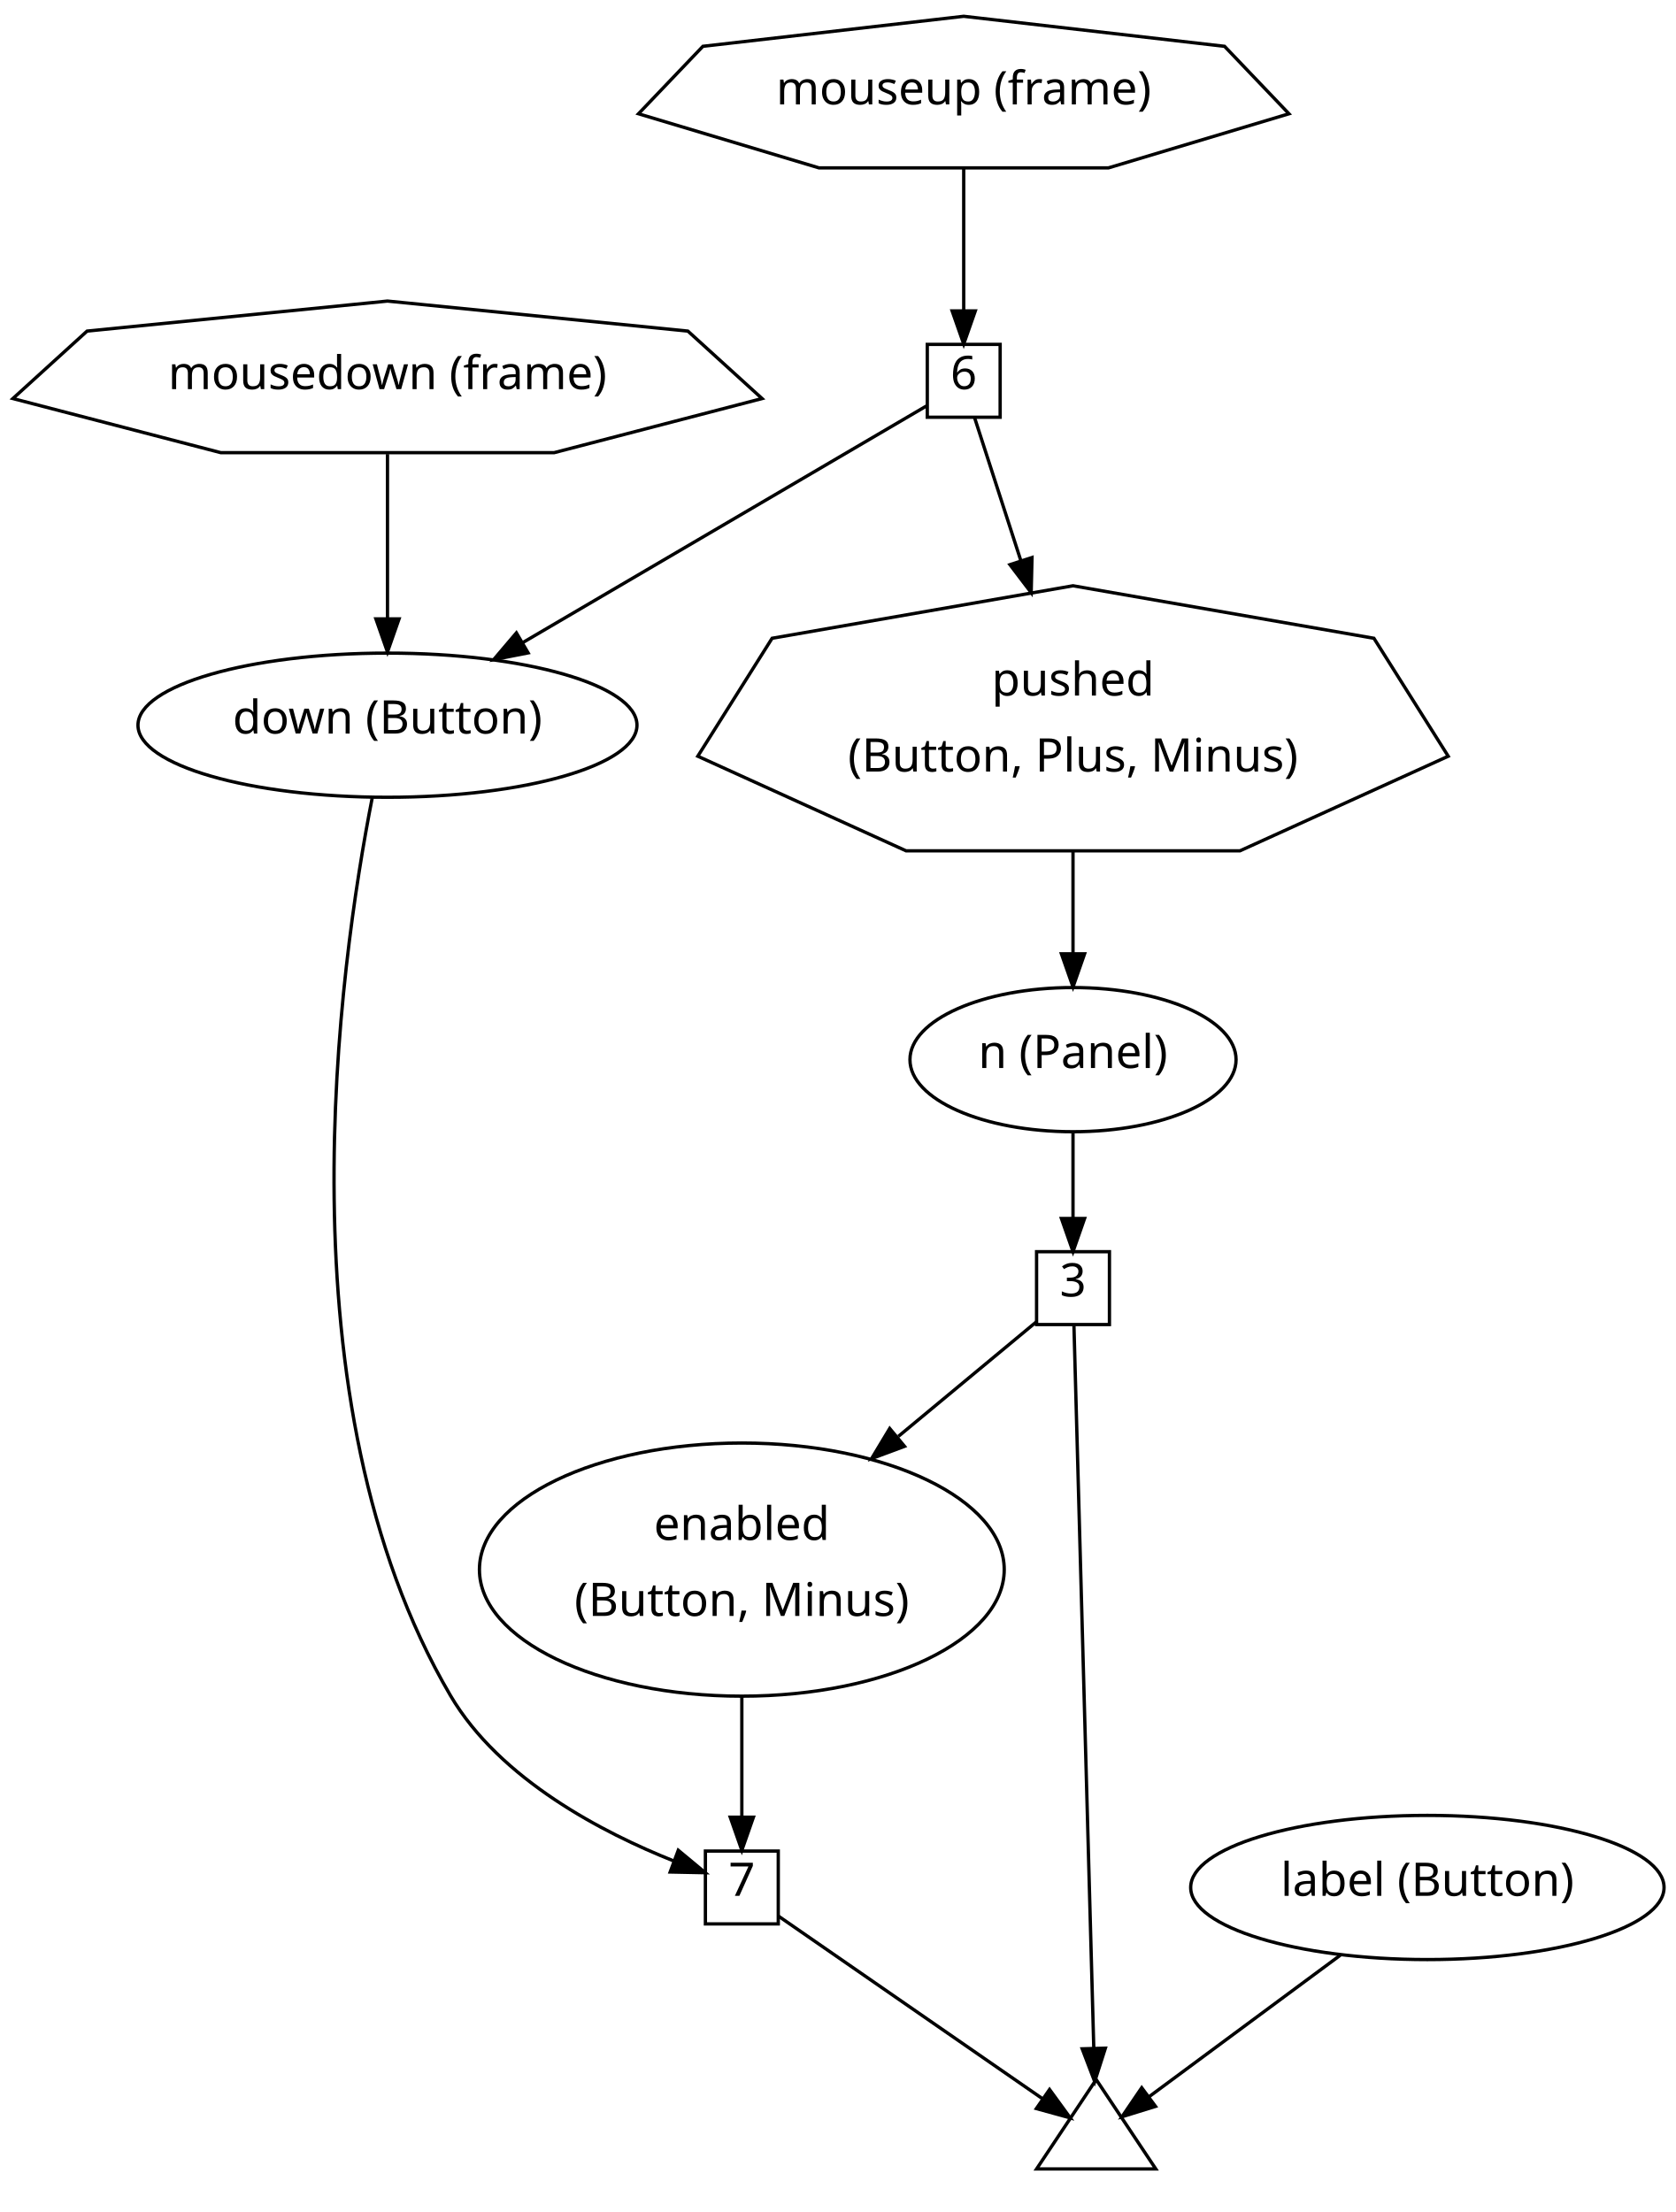
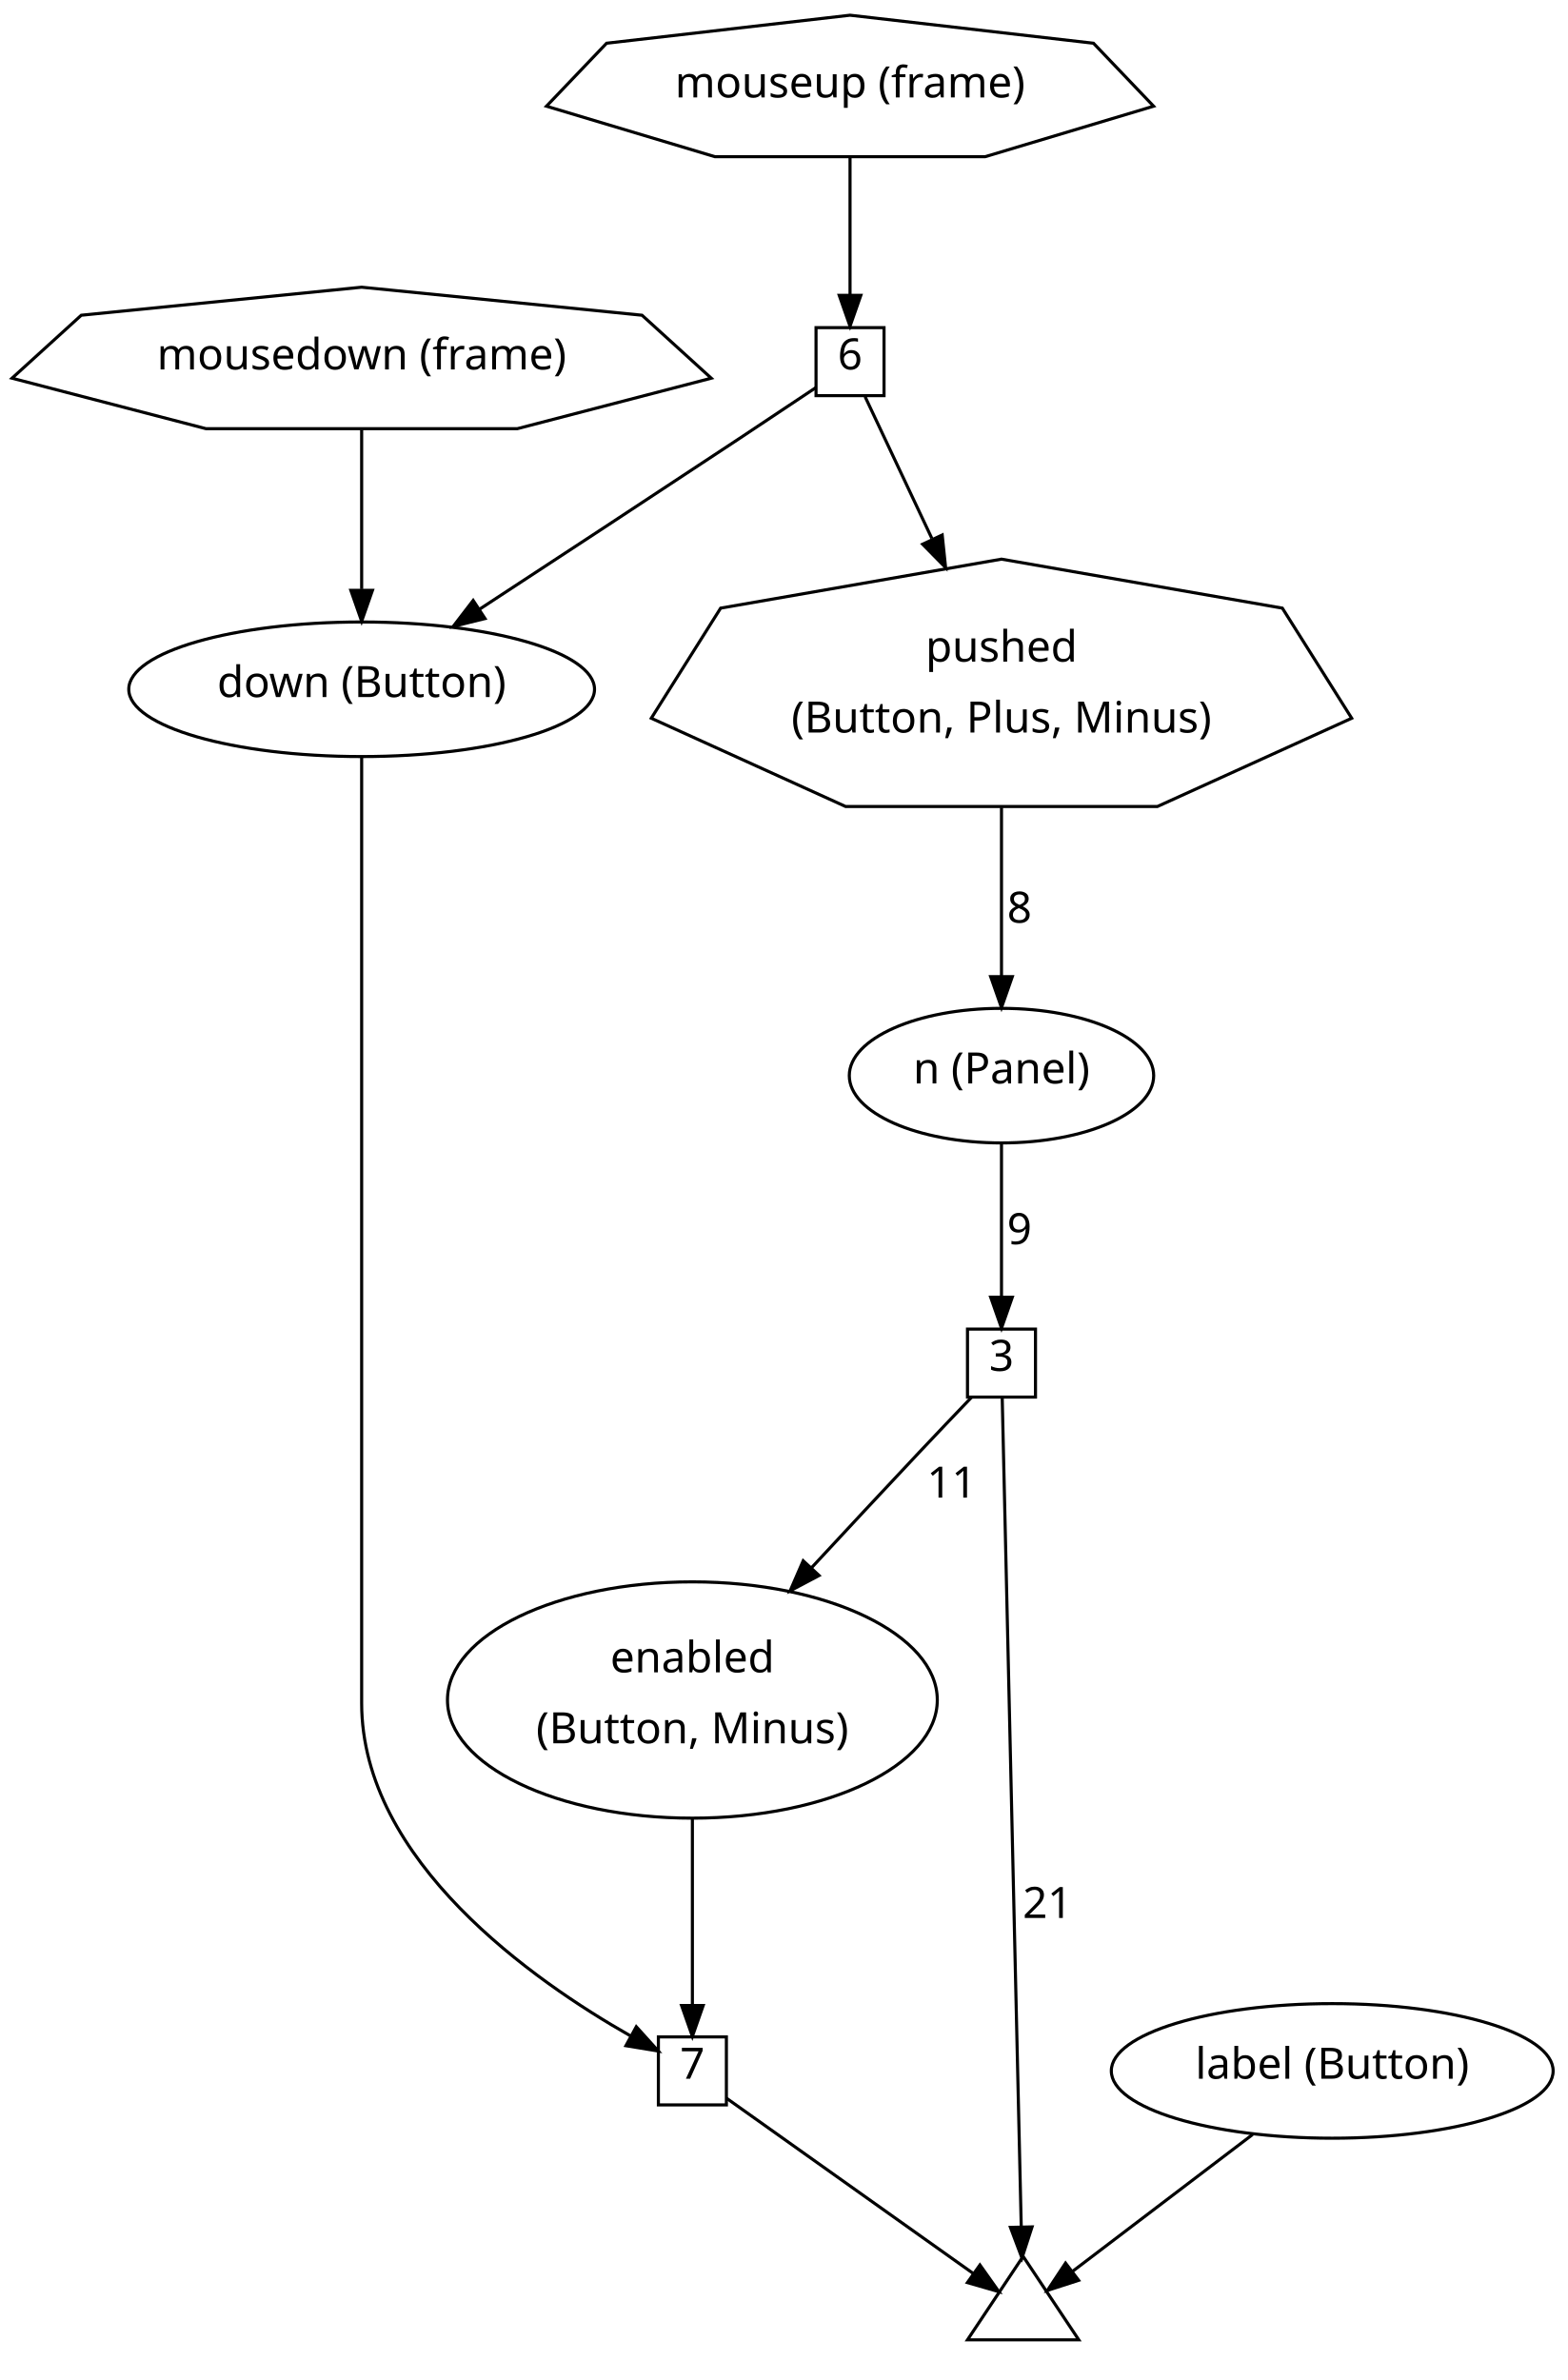
- <svg xmlns="http://www.w3.org/2000/svg" width="506pt" height="668pt" viewBox="0.00 0.00 506.00 668.00">
-   <g id="graph0" class="graph" transform="scale(1 1) rotate(0) translate(4 664)">
-     <polygon fill="white" stroke="white" points="-4,4 -4,-664 502,-664 502,4 -4,4" />
+ <svg xmlns="http://www.w3.org/2000/svg" width="507pt" height="770pt" viewBox="0.00 0.00 507.00 770.00">
+   <g id="graph0" class="graph" transform="scale(1 1) rotate(0) translate(4 766)">
+     <polygon fill="white" stroke="white" points="-4,4 -4,-766 503,-766 503,4 -4,4" />
    <g id="node1" class="node">
      <polygon fill="none" stroke="black" points="327,-36 309,-9 345,-9 327,-36" />
    </g>
    <g id="node2" class="node">
-       <polygon fill="none" stroke="black" points="433.3,-435.631 410.86,-471.25 320,-487.102 229.14,-471.25 206.7,-435.631 269.577,-407.067 370.423,-407.067 433.3,-435.631" />
-       <text text-anchor="middle" x="320" y="-453.949" font-family="Avenir Next" font-size="14.00">pushed</text>
-       <text text-anchor="middle" x="320" y="-431" font-family="Avenir Next" font-size="14.00">(Button, Plus, Minus)</text>
+       <ellipse fill="none" stroke="black" cx="320" cy="-418" rx="49.236" ry="21.769" />
+       <text text-anchor="middle" x="320" y="-415.474" font-family="Avenir Next" font-size="14.00">n (Panel)</text>
    </g>
    <g id="node3" class="node">
-       <ellipse fill="none" stroke="black" cx="320" cy="-344" rx="49.236" ry="21.769" />
-       <text text-anchor="middle" x="320" y="-341.474" font-family="Avenir Next" font-size="14.00">n (Panel)</text>
+       <polygon fill="none" stroke="black" points="331,-336 309,-336 309,-314 331,-314 331,-336" />
+       <text text-anchor="middle" x="320" y="-322.474" font-family="Avenir Next" font-size="14.00">3</text>
+     </g>
+     <g id="edge2" class="edge">
+       <path fill="none" stroke="black" d="M320,-395.894C320,-380.999 320,-361.153 320,-346.414" />
+       <polygon fill="black" stroke="black" points="323.5,-346.306 320,-336.306 316.5,-346.306 323.5,-346.306" />
+       <text text-anchor="middle" x="325.81" y="-363.474" font-family="Avenir Next" font-size="14.00"> 9</text>
+     </g>
+     <g id="edge3" class="edge">
+       <path fill="none" stroke="black" d="M320.233,-313.852C321.199,-271.739 324.913,-109.939 326.389,-45.604" />
+       <polygon fill="black" stroke="black" points="329.892,-45.537 326.622,-35.459 322.894,-45.376 329.892,-45.537" />
+       <text text-anchor="middle" x="334.87" y="-145.474" font-family="Avenir Next" font-size="14.00"> 21</text>
+     </g>
+     <g id="node4" class="node">
+       <ellipse fill="none" stroke="black" cx="220" cy="-216" rx="79.233" ry="38.223" />
+       <text text-anchor="middle" x="220" y="-224.949" font-family="Avenir Next" font-size="14.00">enabled</text>
+       <text text-anchor="middle" x="220" y="-202" font-family="Avenir Next" font-size="14.00">(Button, Minus)</text>
+     </g>
+     <g id="edge4" class="edge">
+       <path fill="none" stroke="black" d="M310.31,-313.925C305.216,-308.611 298.88,-301.972 293.26,-296 281.901,-283.93 269.629,-270.751 258.436,-258.676" />
+       <polygon fill="black" stroke="black" points="260.987,-256.28 251.624,-251.321 255.851,-261.036 260.987,-256.28" />
+       <text text-anchor="middle" x="303.87" y="-281.474" font-family="Avenir Next" font-size="14.00"> 11</text>
+     </g>
+     <g id="node11" class="node">
+       <polygon fill="none" stroke="black" points="231,-107 209,-107 209,-85 231,-85 231,-107" />
+       <text text-anchor="middle" x="220" y="-93.474" font-family="Avenir Next" font-size="14.00">7</text>
+     </g>
+     <g id="edge10" class="edge">
+       <path fill="none" stroke="black" d="M220,-177.664C220,-157.695 220,-133.881 220,-117.327" />
+       <polygon fill="black" stroke="black" points="223.5,-117.163 220,-107.163 216.5,-117.163 223.5,-117.163" />
+     </g>
+     <g id="node5" class="node">
+       <polygon fill="none" stroke="black" points="433.3,-533.631 410.86,-569.25 320,-585.102 229.14,-569.25 206.7,-533.631 269.577,-505.067 370.423,-505.067 433.3,-533.631" />
+       <text text-anchor="middle" x="320" y="-551.949" font-family="Avenir Next" font-size="14.00">pushed</text>
+       <text text-anchor="middle" x="320" y="-529" font-family="Avenir Next" font-size="14.00">(Button, Plus, Minus)</text>
    </g>
    <g id="edge1" class="edge">
-       <path fill="none" stroke="black" d="M320,-406.854C320,-396.701 320,-385.806 320,-376.033" />
-       <polygon fill="black" stroke="black" points="323.5,-375.956 320,-365.956 316.5,-375.956 323.5,-375.956" />
-     </g>
-     <g id="node4" class="node">
-       <polygon fill="none" stroke="black" points="331,-286 309,-286 309,-264 331,-264 331,-286" />
-       <text text-anchor="middle" x="320" y="-272.474" font-family="Avenir Next" font-size="14.00">3</text>
-     </g>
-     <g id="edge2" class="edge">
-       <path fill="none" stroke="black" d="M320,-321.801C320,-313.577 320,-304.206 320,-296.091" />
-       <polygon fill="black" stroke="black" points="323.5,-296.031 320,-286.031 316.5,-296.031 323.5,-296.031" />
-     </g>
-     <g id="edge3" class="edge">
-       <path fill="none" stroke="black" d="M320.283,-263.688C321.295,-226.825 324.754,-100.834 326.274,-45.464" />
-       <polygon fill="black" stroke="black" points="329.775,-45.471 326.55,-35.379 322.777,-45.279 329.775,-45.471" />
-     </g>
-     <g id="node5" class="node">
-       <ellipse fill="none" stroke="black" cx="220" cy="-190" rx="79.233" ry="38.223" />
-       <text text-anchor="middle" x="220" y="-198.949" font-family="Avenir Next" font-size="14.00">enabled</text>
-       <text text-anchor="middle" x="220" y="-176" font-family="Avenir Next" font-size="14.00">(Button, Minus)</text>
-     </g>
-     <g id="edge4" class="edge">
-       <path fill="none" stroke="black" d="M308.916,-264.8C298.697,-256.318 282.8,-243.124 267.258,-230.225" />
-       <polygon fill="black" stroke="black" points="269.125,-227.226 259.195,-223.532 264.655,-232.612 269.125,-227.226" />
-     </g>
-     <g id="node11" class="node">
-       <polygon fill="none" stroke="black" points="231,-105 209,-105 209,-83 231,-83 231,-105" />
-       <text text-anchor="middle" x="220" y="-91.474" font-family="Avenir Next" font-size="14.00">7</text>
-     </g>
-     <g id="edge10" class="edge">
-       <path fill="none" stroke="black" d="M220,-151.849C220,-139.488 220,-126.175 220,-115.542" />
-       <polygon fill="black" stroke="black" points="223.5,-115.227 220,-105.227 216.5,-115.227 223.5,-115.227" />
+       <path fill="none" stroke="black" d="M320,-504.762C320,-487.362 320,-466.875 320,-450.289" />
+       <polygon fill="black" stroke="black" points="323.5,-450.024 320,-440.024 316.5,-450.024 323.5,-450.024" />
+       <text text-anchor="middle" x="325.81" y="-467.474" font-family="Avenir Next" font-size="14.00"> 8</text>
    </g>
    <g id="node6" class="node">
-       <ellipse fill="none" stroke="black" cx="427" cy="-94" rx="71.467" ry="21.769" />
-       <text text-anchor="middle" x="427" y="-91.474" font-family="Avenir Next" font-size="14.00">label (Button)</text>
+       <ellipse fill="none" stroke="black" cx="427" cy="-96" rx="71.467" ry="21.769" />
+       <text text-anchor="middle" x="427" y="-93.474" font-family="Avenir Next" font-size="14.00">label (Button)</text>
    </g>
    <g id="edge5" class="edge">
-       <path fill="none" stroke="black" d="M400.726,-73.557C382.344,-59.955 358.392,-42.23 342.858,-30.735" />
-       <polygon fill="black" stroke="black" points="344.91,-27.899 334.79,-24.764 340.746,-33.526 344.91,-27.899" />
+       <path fill="none" stroke="black" d="M401.248,-75.428C382.865,-61.457 358.713,-43.102 343.026,-31.18" />
+       <polygon fill="black" stroke="black" points="344.955,-28.25 334.876,-24.985 340.719,-33.823 344.955,-28.25" />
    </g>
    <g id="node7" class="node">
-       <polygon fill="none" stroke="black" points="226.108,-543.641 203.706,-564.014 113,-573.081 22.294,-564.014 -0.108,-543.641 62.662,-527.304 163.338,-527.304 226.108,-543.641" />
-       <text text-anchor="middle" x="113" y="-546.474" font-family="Avenir Next" font-size="14.00">mousedown (frame)</text>
+       <polygon fill="none" stroke="black" points="226.108,-643.641 203.706,-664.014 113,-673.081 22.294,-664.014 -0.108,-643.641 62.662,-627.304 163.338,-627.304 226.108,-643.641" />
+       <text text-anchor="middle" x="113" y="-646.474" font-family="Avenir Next" font-size="14.00">mousedown (frame)</text>
    </g>
    <g id="node8" class="node">
-       <ellipse fill="none" stroke="black" cx="113" cy="-445" rx="75.338" ry="21.769" />
-       <text text-anchor="middle" x="113" y="-442.474" font-family="Avenir Next" font-size="14.00">down (Button)</text>
+       <ellipse fill="none" stroke="black" cx="113" cy="-543" rx="75.338" ry="21.769" />
+       <text text-anchor="middle" x="113" y="-540.474" font-family="Avenir Next" font-size="14.00">down (Button)</text>
    </g>
    <g id="edge6" class="edge">
-       <path fill="none" stroke="black" d="M113,-526.866C113,-512.505 113,-493.268 113,-477.159" />
-       <polygon fill="black" stroke="black" points="116.5,-477.107 113,-467.107 109.5,-477.107 116.5,-477.107" />
+       <path fill="none" stroke="black" d="M113,-626.954C113,-612.153 113,-592.091 113,-575.404" />
+       <polygon fill="black" stroke="black" points="116.5,-575.015 113,-565.015 109.5,-575.015 116.5,-575.015" />
    </g>
    <g id="edge11" class="edge">
-       <path fill="none" stroke="black" d="M108.396,-423.073C98.448,-372.442 79.821,-240.953 132,-152 146.97,-126.48 178.405,-110.388 199.363,-102.04" />
-       <polygon fill="black" stroke="black" points="200.81,-105.236 208.958,-98.464 198.365,-98.677 200.81,-105.236" />
+       <path fill="none" stroke="black" d="M113,-521.107C113,-496.636 113,-454.875 113,-419 113,-419 113,-419 113,-215 113,-163.845 168.867,-125.007 199.864,-107.395" />
+       <polygon fill="black" stroke="black" points="201.852,-110.297 208.952,-102.434 198.498,-104.153 201.852,-110.297" />
    </g>
    <g id="node9" class="node">
-       <polygon fill="none" stroke="black" points="385.21,-629.641 365.758,-650.014 287,-659.081 208.242,-650.014 188.79,-629.641 243.293,-613.304 330.707,-613.304 385.21,-629.641" />
-       <text text-anchor="middle" x="287" y="-632.474" font-family="Avenir Next" font-size="14.00">mouseup (frame)</text>
+       <polygon fill="none" stroke="black" points="369.21,-731.641 349.758,-752.014 271,-761.081 192.242,-752.014 172.79,-731.641 227.293,-715.304 314.707,-715.304 369.21,-731.641" />
+       <text text-anchor="middle" x="271" y="-734.474" font-family="Avenir Next" font-size="14.00">mouseup (frame)</text>
    </g>
    <g id="node10" class="node">
-       <polygon fill="none" stroke="black" points="298,-560 276,-560 276,-538 298,-538 298,-560" />
-       <text text-anchor="middle" x="287" y="-546.474" font-family="Avenir Next" font-size="14.00">6</text>
+       <polygon fill="none" stroke="black" points="282,-660 260,-660 260,-638 282,-638 282,-660" />
+       <text text-anchor="middle" x="271" y="-646.474" font-family="Avenir Next" font-size="14.00">6</text>
    </g>
    <g id="edge7" class="edge">
-       <path fill="none" stroke="black" d="M287,-613.236C287,-600.159 287,-583.356 287,-570.357" />
-       <polygon fill="black" stroke="black" points="290.5,-570.104 287,-560.104 283.5,-570.104 290.5,-570.104" />
+       <path fill="none" stroke="black" d="M271,-715.182C271,-701.667 271,-684.126 271,-670.645" />
+       <polygon fill="black" stroke="black" points="274.5,-670.454 271,-660.454 267.5,-670.454 274.5,-670.454" />
    </g>
    <g id="edge9" class="edge">
-       <path fill="none" stroke="black" d="M290.285,-537.847C293.61,-527.569 299.002,-510.904 304.286,-494.571" />
-       <polygon fill="black" stroke="black" points="307.62,-495.636 307.368,-485.044 300.96,-493.481 307.62,-495.636" />
+       <path fill="none" stroke="black" d="M275.877,-637.648C280.984,-626.81 289.371,-609.007 297.47,-591.818" />
+       <polygon fill="black" stroke="black" points="300.821,-592.918 301.917,-582.38 294.489,-589.934 300.821,-592.918" />
    </g>
    <g id="edge8" class="edge">
-       <path fill="none" stroke="black" d="M275.851,-541.464C251.723,-527.32 193.633,-493.267 153.778,-469.904" />
-       <polygon fill="black" stroke="black" points="155.468,-466.838 145.071,-464.8 151.928,-472.877 155.468,-466.838" />
+       <path fill="none" stroke="black" d="M259.985,-640.626C252.866,-635.867 243.396,-629.551 235,-624 206.963,-605.462 175.211,-584.647 151.129,-568.896" />
+       <polygon fill="black" stroke="black" points="152.91,-565.879 142.624,-563.336 149.079,-571.738 152.91,-565.879" />
    </g>
    <g id="edge12" class="edge">
-       <path fill="none" stroke="black" d="M231.048,-85.359C250.016,-72.241 288.856,-45.38 310.86,-30.162" />
-       <polygon fill="black" stroke="black" points="312.919,-32.994 319.152,-24.427 308.937,-27.237 312.919,-32.994" />
+       <path fill="none" stroke="black" d="M231.048,-87.153C250.016,-73.68 288.856,-46.093 310.86,-30.464" />
+       <polygon fill="black" stroke="black" points="313.026,-33.218 319.152,-24.574 308.973,-27.511 313.026,-33.218" />
    </g>
  </g>
</svg>
